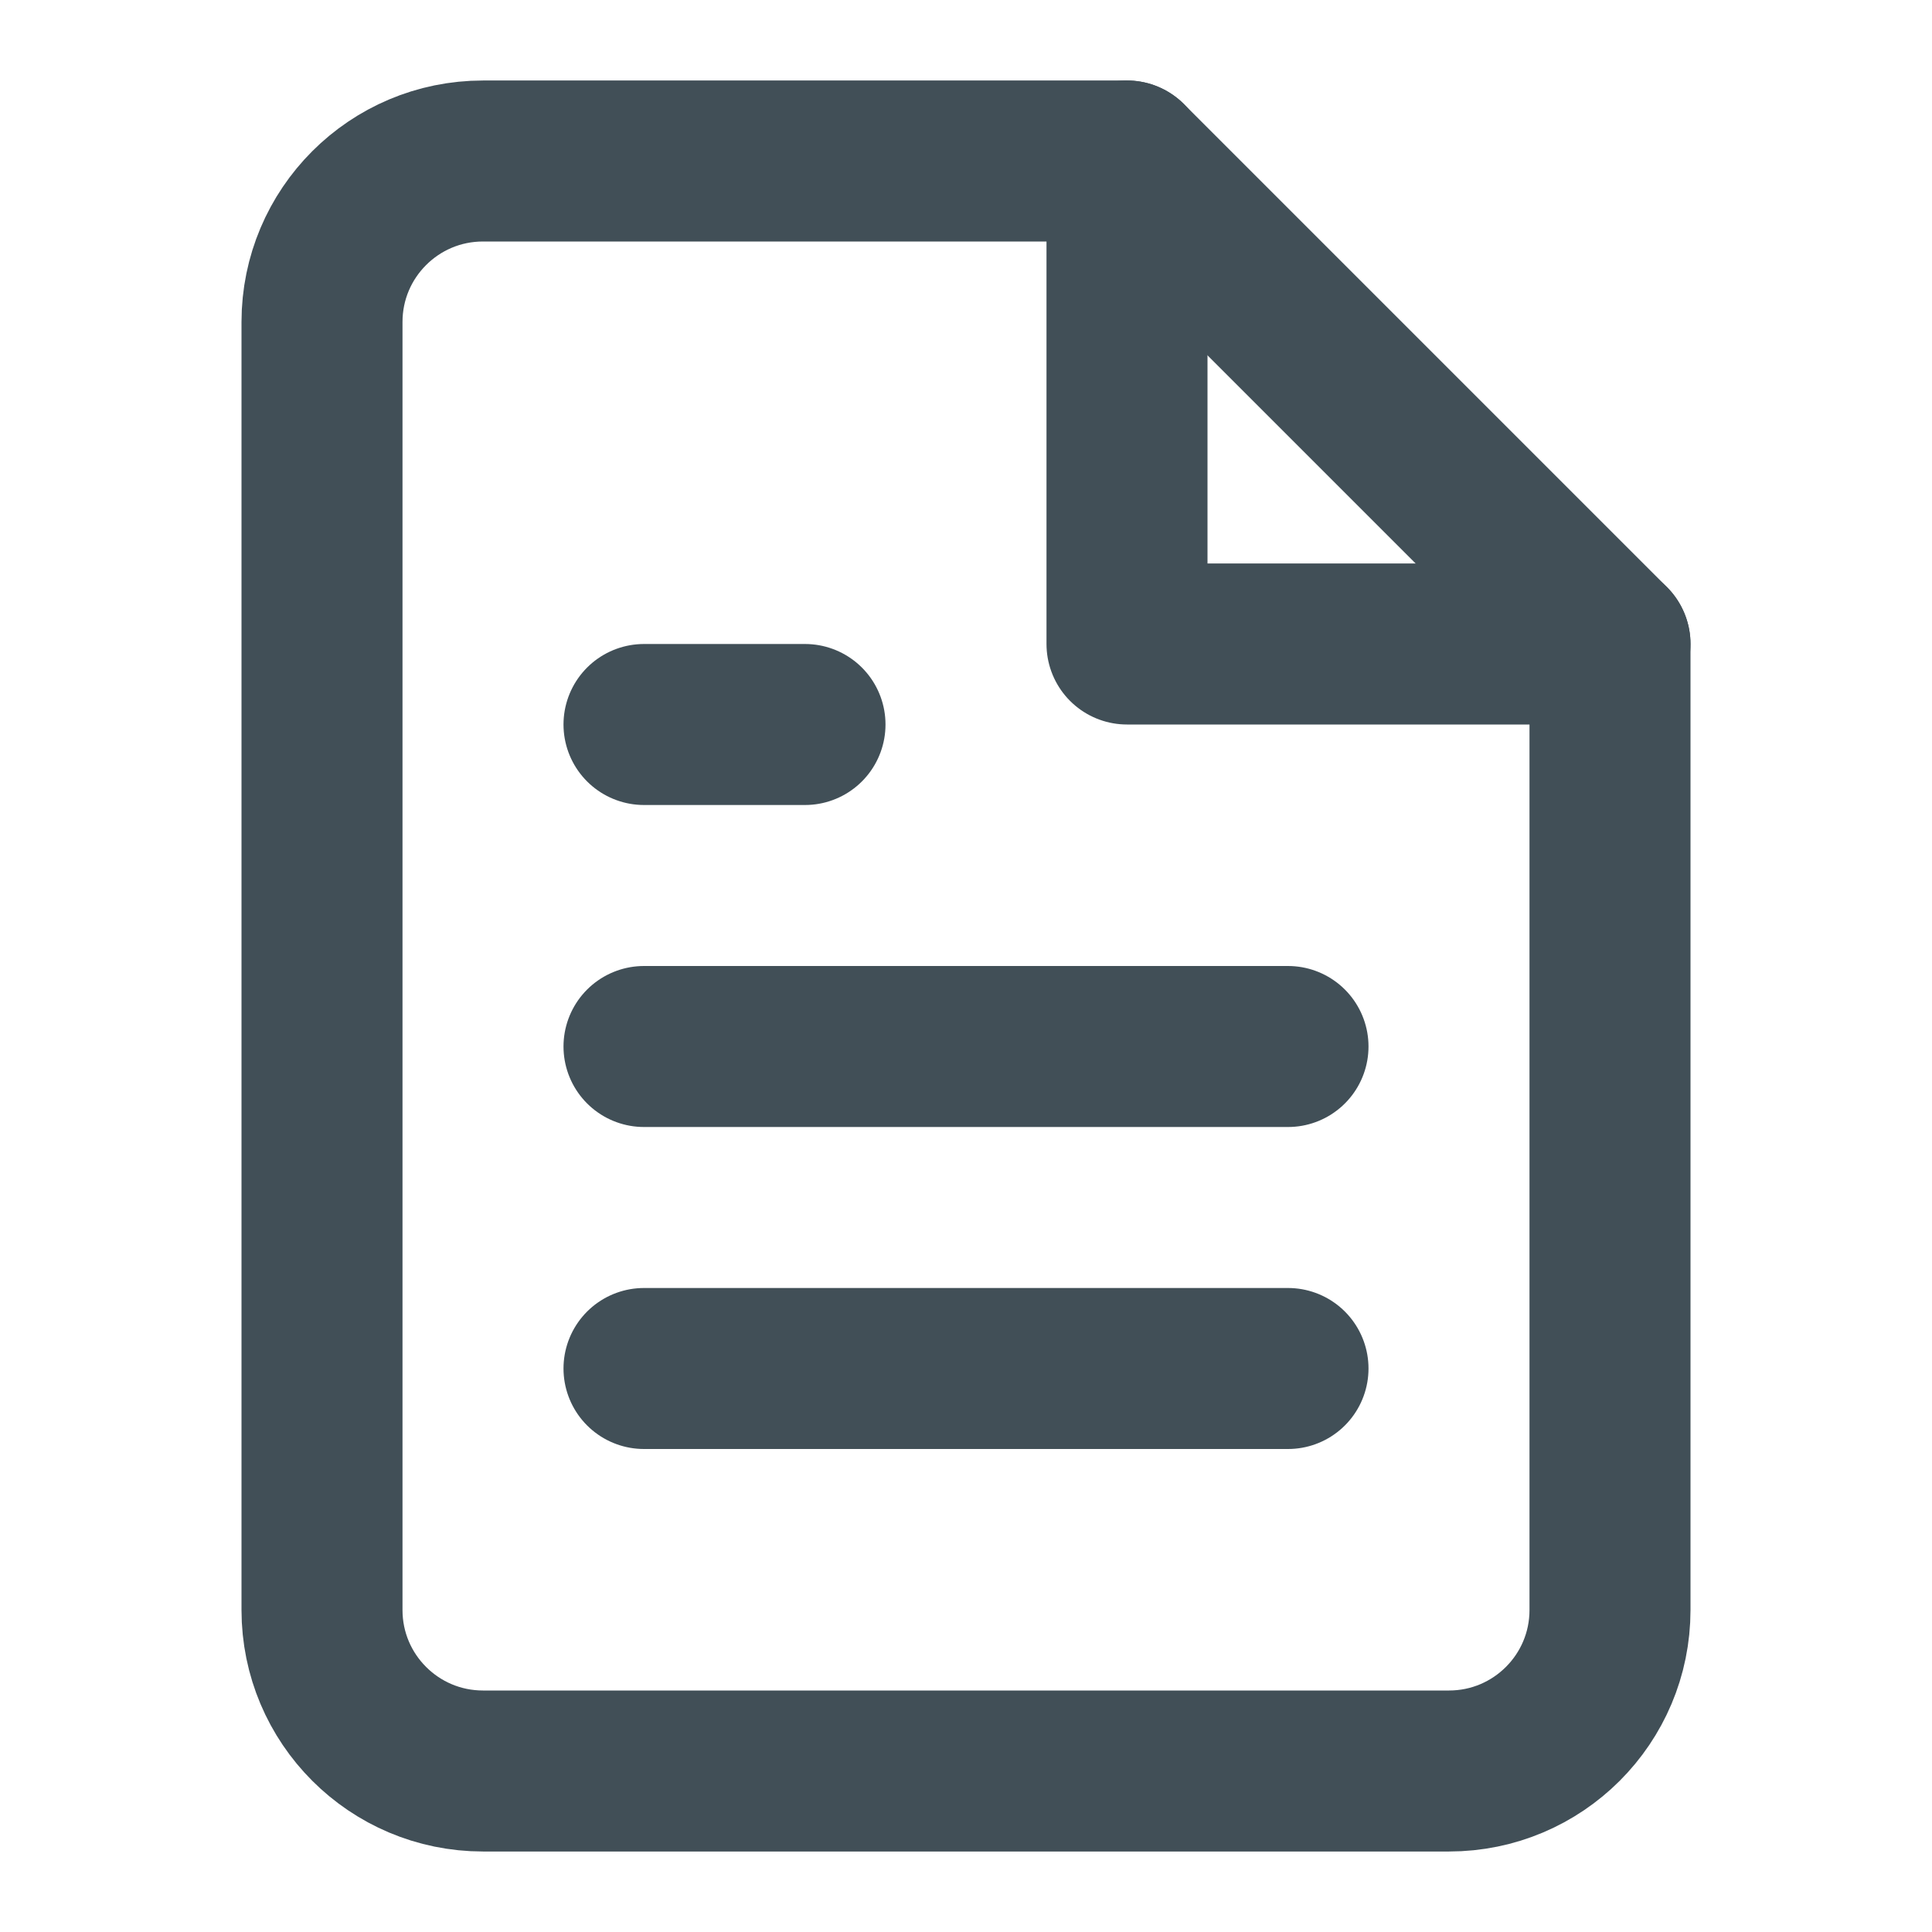
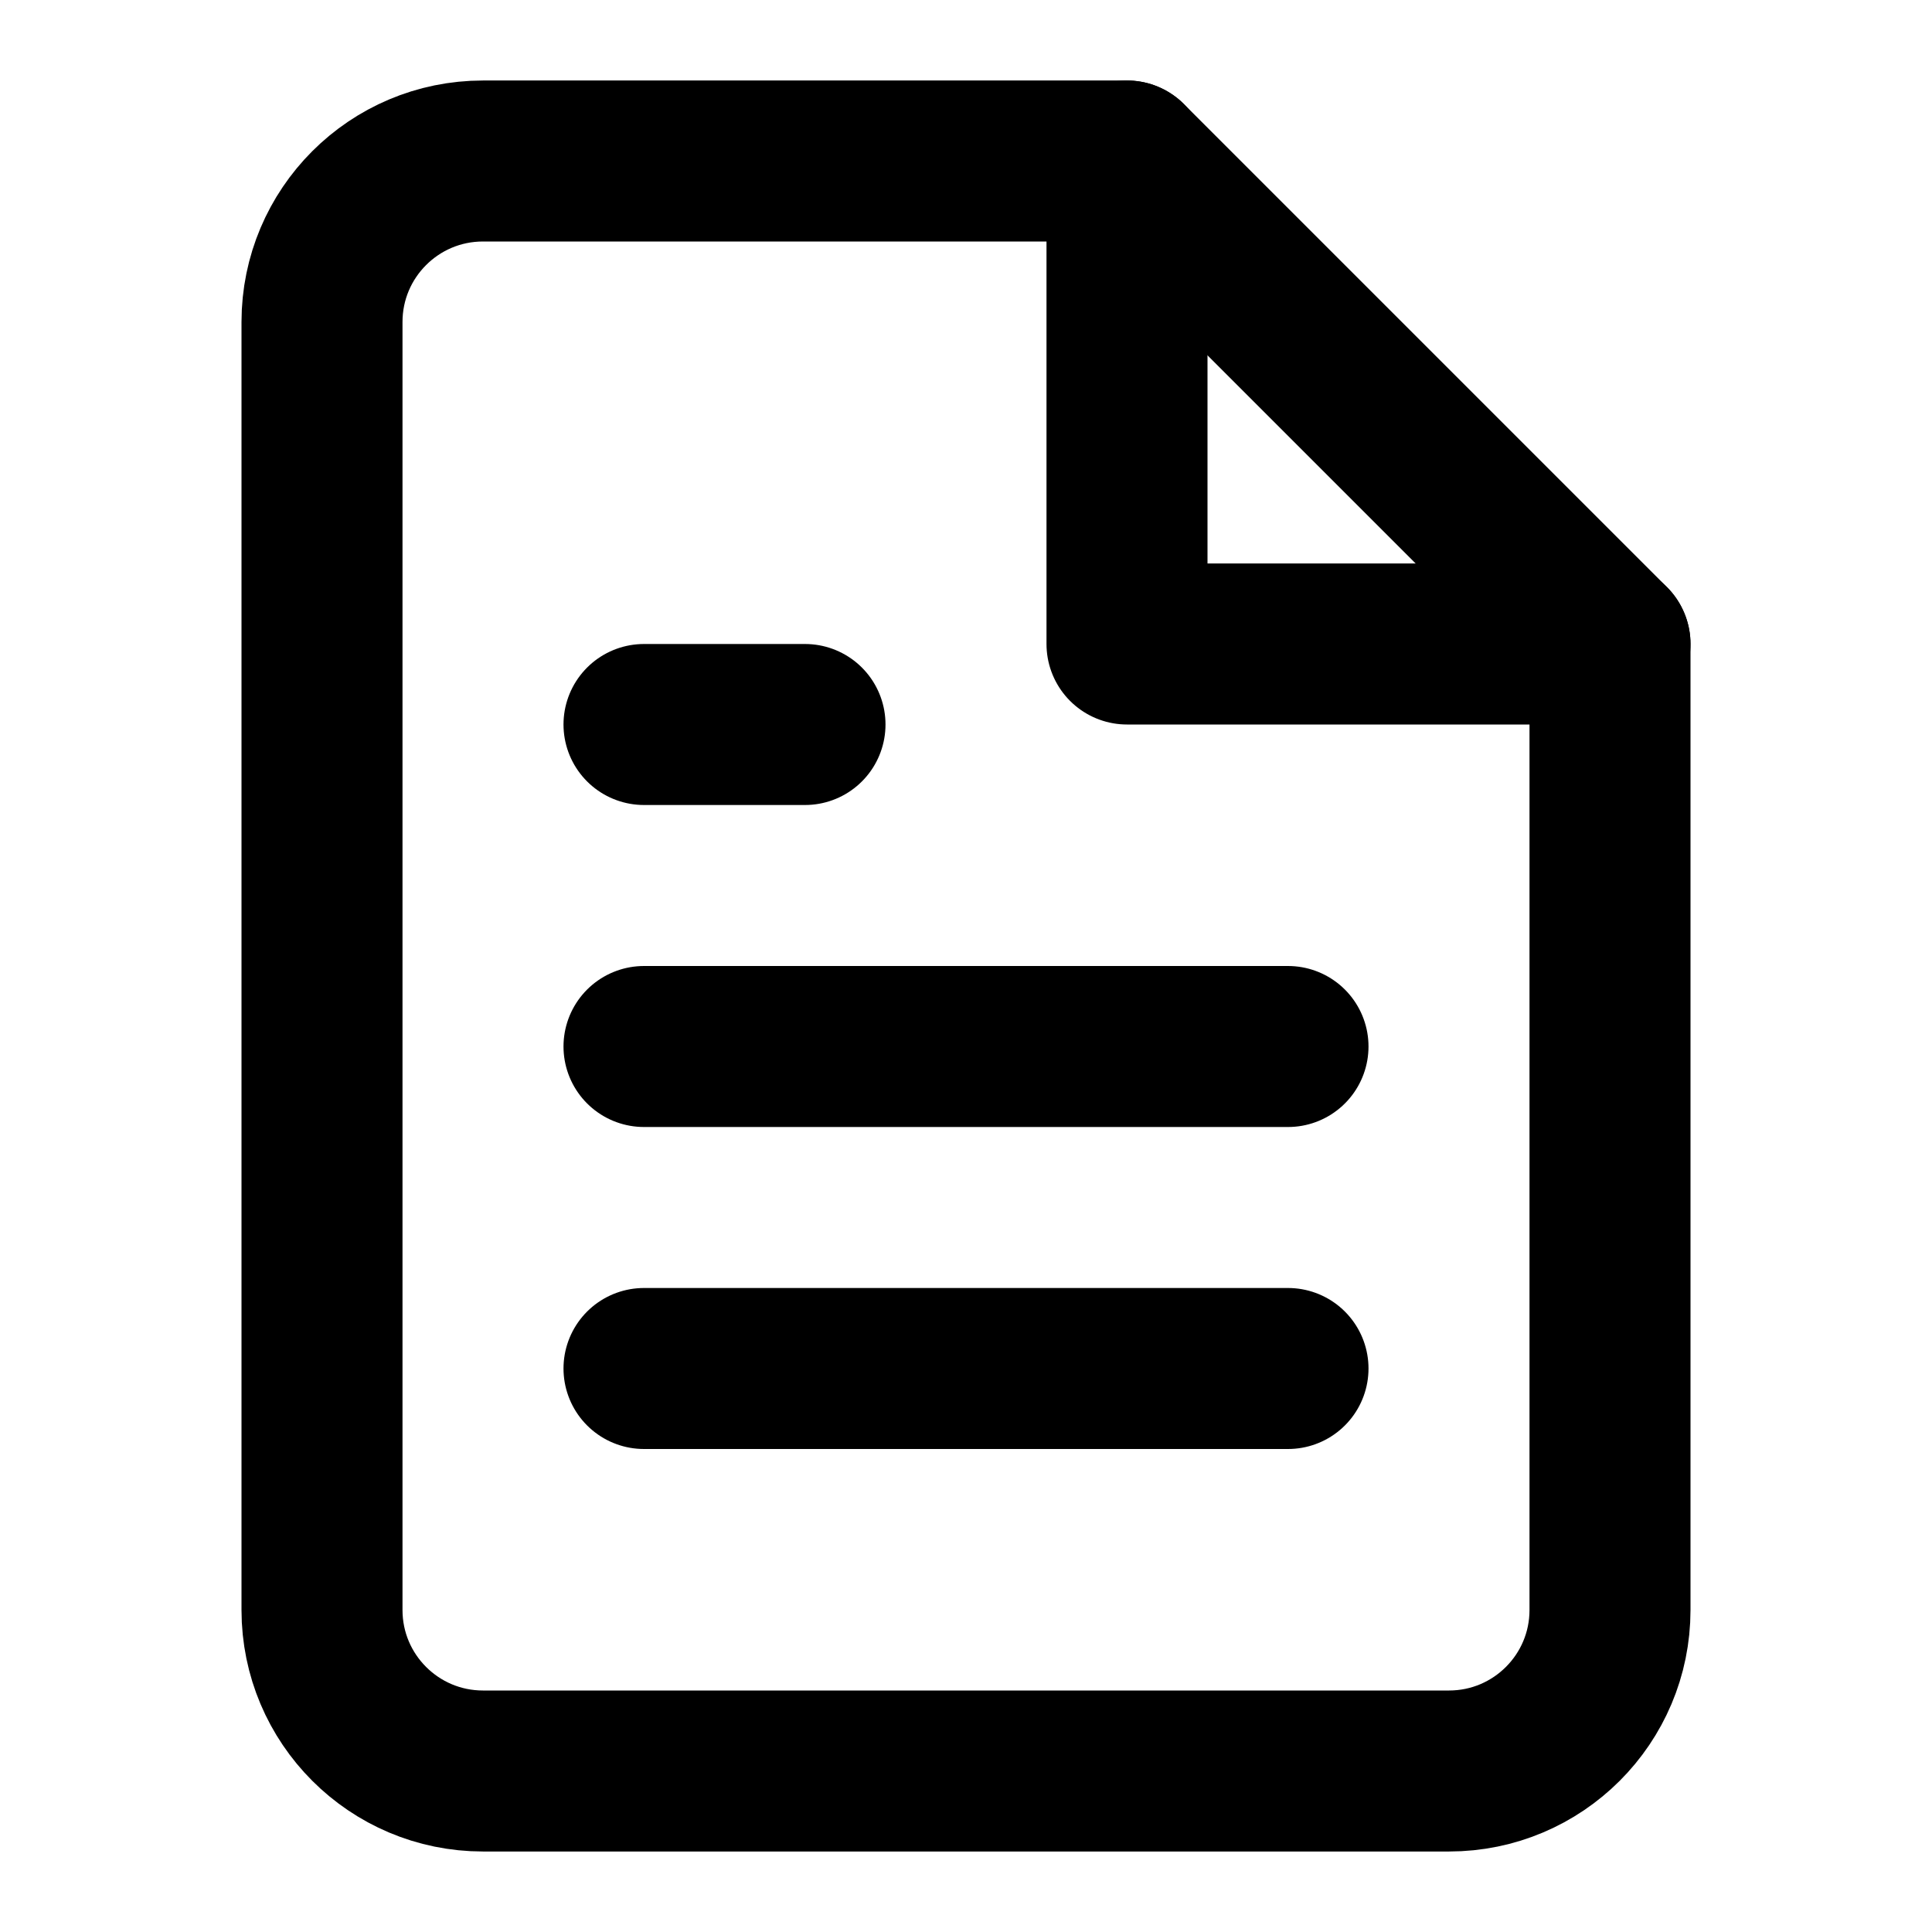
- <svg xmlns="http://www.w3.org/2000/svg" width="24" height="24" viewBox="0 0 24 24" fill="none" stroke="#414f57" stroke-width="2" stroke-linecap="round" stroke-linejoin="round">
-   <path d="M14 2H6a2 2 0 0 0-2 2v16a2 2 0 0 0 2 2h12a2 2 0 0 0 2-2V8z" />
-   <polyline points="14 2 14 8 20 8" />
-   <line x1="16" y1="13" x2="8" y2="13" />
-   <line x1="16" y1="17" x2="8" y2="17" />
-   <polyline points="10 9 9 9 8 9" />
+ <svg xmlns="http://www.w3.org/2000/svg" width="24" height="24" viewBox="0 0 24 24" fill="none" stroke="currentColor" stroke-width="2" stroke-linecap="round" stroke-linejoin="round">
+   <path d="M14 2H6a2 2 0 0 0-2 2v16a2 2 0 0 0 2 2h12a2 2 0 0 0 2-2V8z">
+     </path>
+   <polyline points="14 2 14 8 20 8">
+     </polyline>
+   <line x1="16" y1="13" x2="8" y2="13">
+     </line>
+   <line x1="16" y1="17" x2="8" y2="17">
+     </line>
+   <polyline points="10 9 9 9 8 9">
+     </polyline>
</svg>
